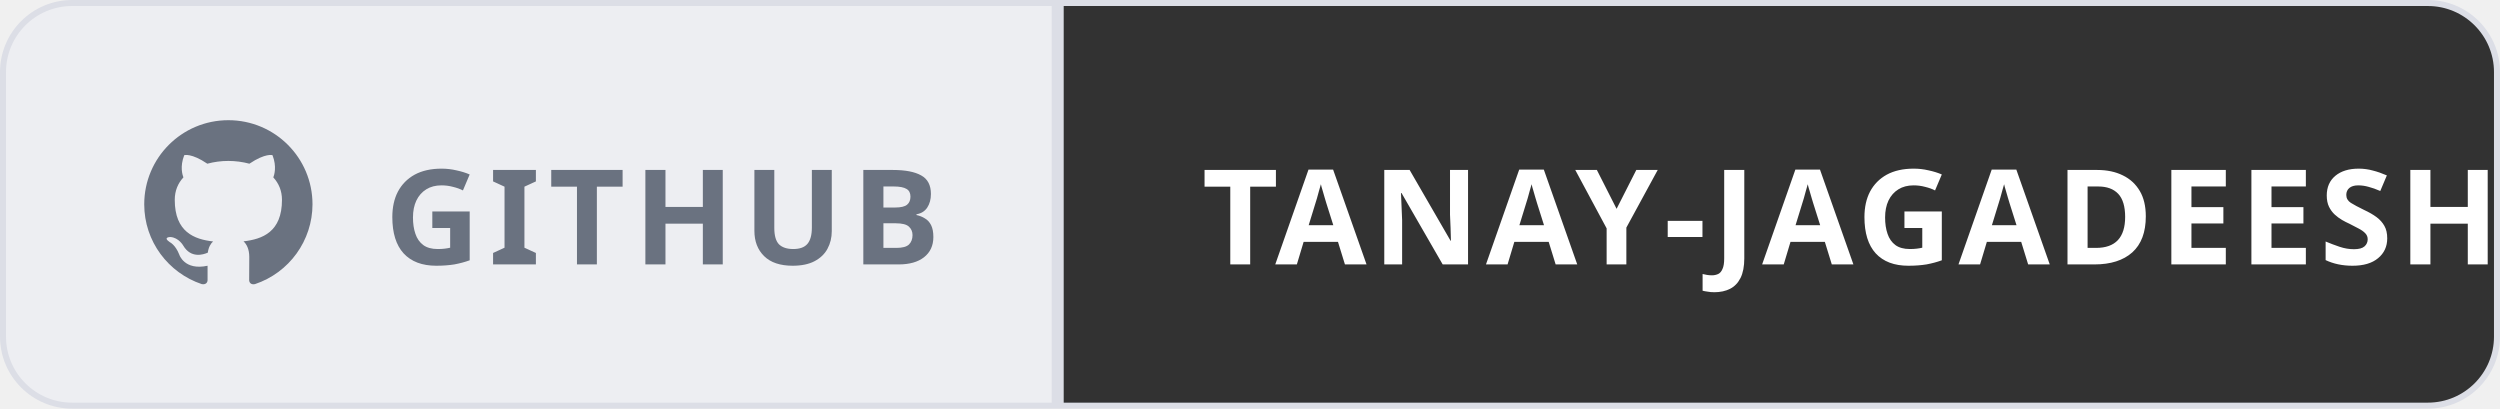
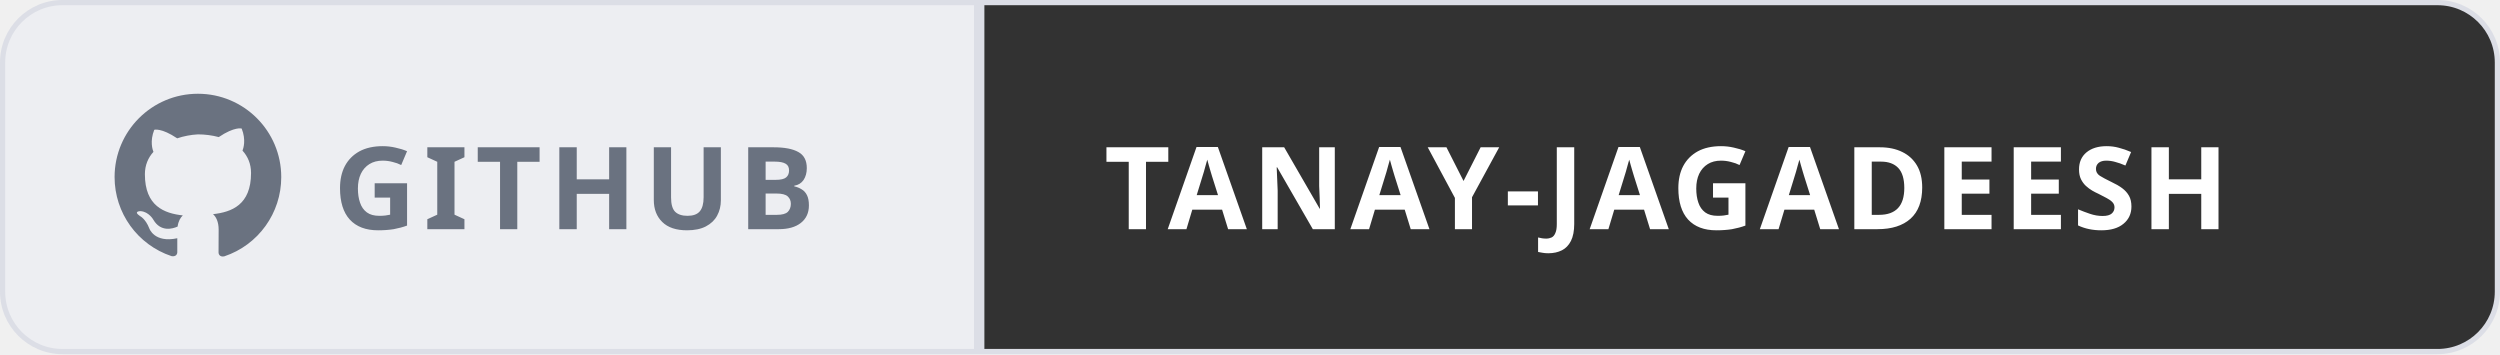
- <svg xmlns="http://www.w3.org/2000/svg" width="208" height="34">
+ <svg xmlns="http://www.w3.org/2000/svg" width="240" height="34">
  <defs>
    <clipPath id="c">
-       <rect width="208" height="34" rx="6" />
+       <rect width="240" height="34" rx="6" />
    </clipPath>
    <filter id="sh" x="-5%" y="-10%" width="110%" height="120%">
      <feDropShadow dx="0" dy="1" stdDeviation="1" flood-color="#000" flood-opacity="0.15" />
    </filter>
  </defs>
  <g clip-path="url(#c)" filter="url(#sh)">
-     <rect x="0" y="0" width="88" height="34" fill="#edeef2" />
-     <rect x="88" y="0" width="120" height="34" fill="#333333" />
-     <rect x="0" y="0" width="208" height="34" fill="none" rx="6" stroke="#dcdee6" stroke-width="1" />
-     <line x1="88" y1="0" x2="88" y2="34" stroke="#dcdee6" stroke-width="1" />
-     <g transform="translate(12,10)">
-       <path fill="#6b7280" d="M7 0C3.13 0 0 3.13 0 7c0 3.09 2.01 5.71 4.79 6.64.35.06.48-.15.48-.34v-1.19c-1.95.42-2.36-.94-2.36-.94-.32-.81-.78-1.02-.78-1.02-.63-.43.05-.43.05-.43.7.05 1.07.72 1.07.72.63 1.06 1.64.76 2.04.58.06-.45.24-.76.44-.93-1.56-.18-3.19-.78-3.19-3.46 0-.76.27-1.39.72-1.87-.07-.18-.31-.89.07-1.85 0 0 .59-.19 1.92.71A6.7 6.7 0 0 1 7 3.39c.59 0 1.19.08 1.75.23 1.34-.9 1.92-.71 1.92-.71.38.96.14 1.67.07 1.85.45.49.72 1.11.72 1.87 0 2.68-1.64 3.27-3.2 3.45.25.22.48.64.48 1.3l-.01 1.92c0 .19.13.41.48.34A7.01 7.01 0 0 0 14 7C14 3.13 10.87 0 7 0z" />
+     <rect x="0" y="0" width="94" height="34" fill="#edeef2" />
+     <rect x="94" y="0" width="146" height="34" fill="#333333" />
+     <rect x="0" y="0" width="240" height="34" fill="none" rx="6" stroke="#dcdee6" stroke-width="1" />
+     <line x1="94" y1="0" x2="94" y2="34" stroke="#dcdee6" stroke-width="1" />
+     <g transform="translate(11,9)">
+       <path fill="#6b7280" d="M8 0C3.58 0 0 3.58 0 8a8 8 0 0 0 5.47 7.59c.4.07.55-.17.55-.38v-1.34c-2.22.48-2.69-.95-2.69-.95-.36-.92-.88-1.17-.88-1.17-.72-.49.05-.48.05-.48.8.06 1.22.82 1.22.82.71 1.22 1.87.87 2.33.66.07-.52.28-.87.5-1.07-1.78-.2-3.64-.89-3.64-3.95 0-.87.31-1.59.82-2.15-.08-.2-.36-1.02.08-2.12 0 0 .67-.21 2.2.82A7.6 7.6 0 0 1 8 3.9c.68 0 1.36.09 2 .26 1.53-1.03 2.2-.82 2.2-.82.44 1.1.16 1.92.08 2.12.51.56.82 1.27.82 2.15 0 3.07-1.87 3.75-3.65 3.95.29.25.54.73.54 1.48l-.01 2.19c0 .21.15.46.55.38A8.01 8.01 0 0 0 16 8c0-4.42-3.58-8-8-8z" />
    </g>
    <text x="32" y="22" font-family="'Segoe UI',system-ui,sans-serif" font-size="11" font-weight="600" letter-spacing="0.7" fill="#6b7280">GITHUB</text>
-     <text x="100" y="22" font-family="'Segoe UI',system-ui,sans-serif" font-size="11" font-weight="700" letter-spacing="0.5" fill="#ffffff">TANAY-JAGADEESH</text>
+     <text x="106" y="22" font-family="'Segoe UI',system-ui,sans-serif" font-size="11" font-weight="700" letter-spacing="0.5" fill="#ffffff">TANAY-JAGADEESH</text>
  </g>
</svg>
